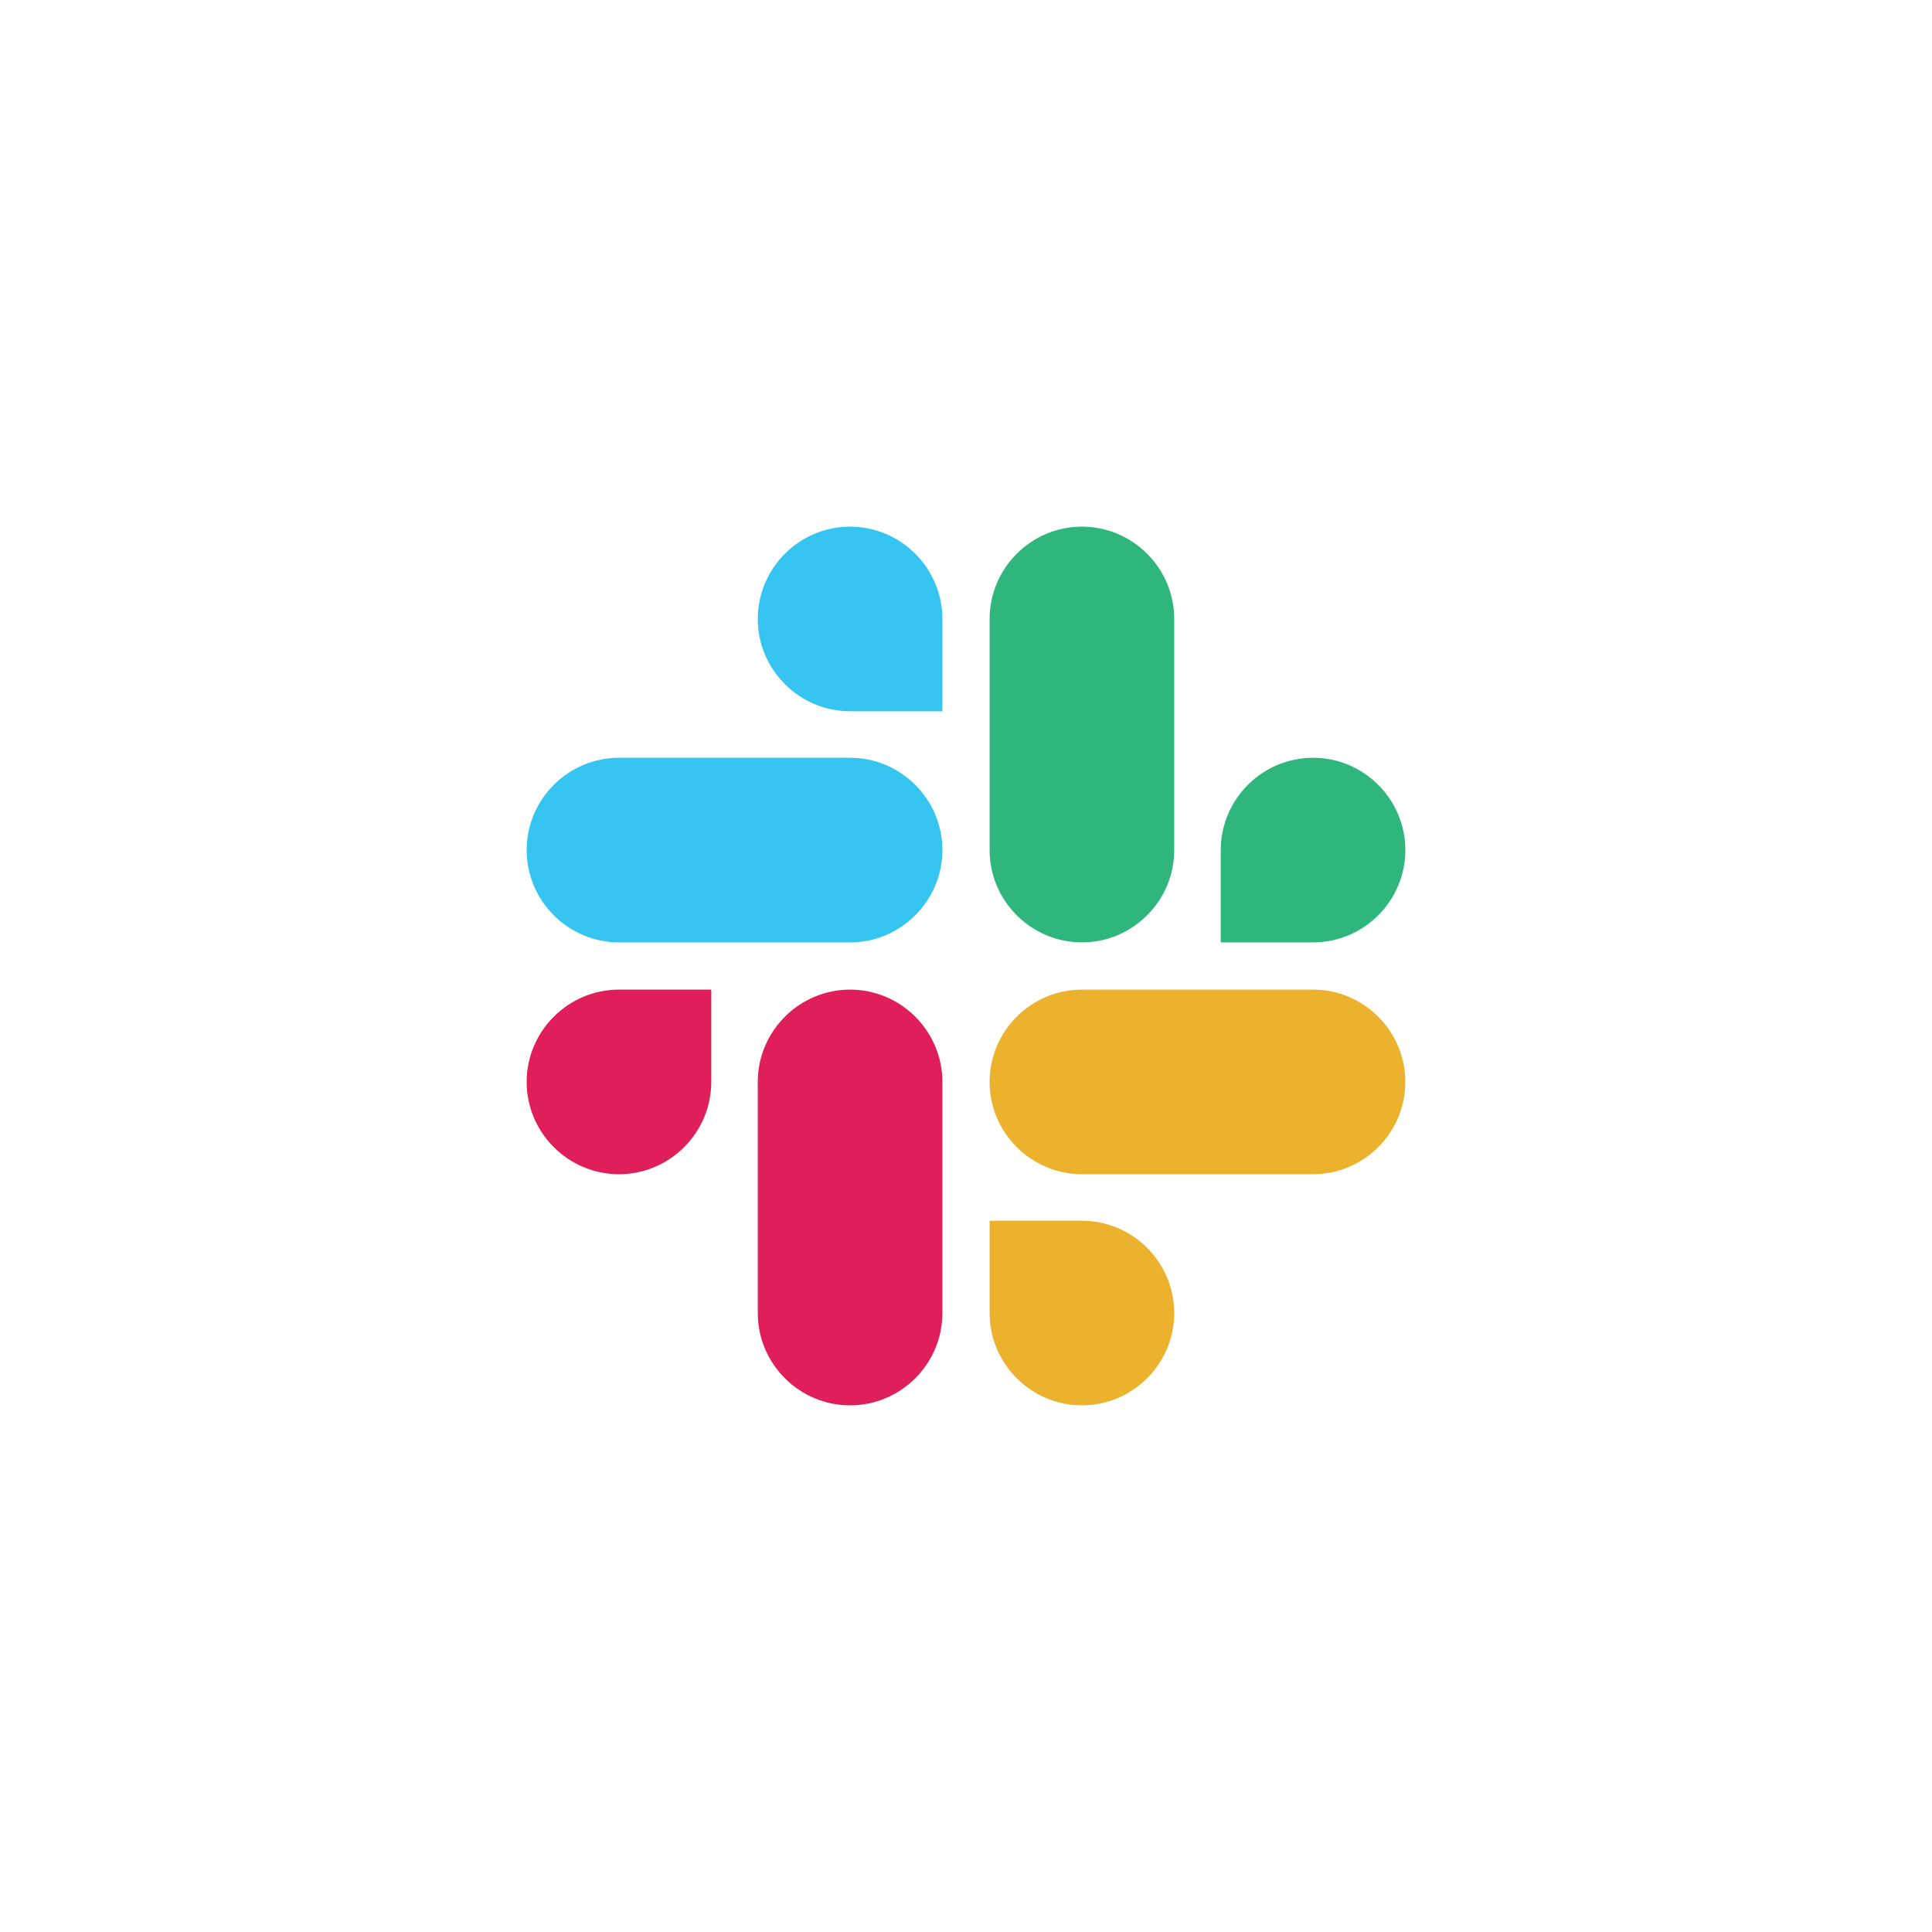
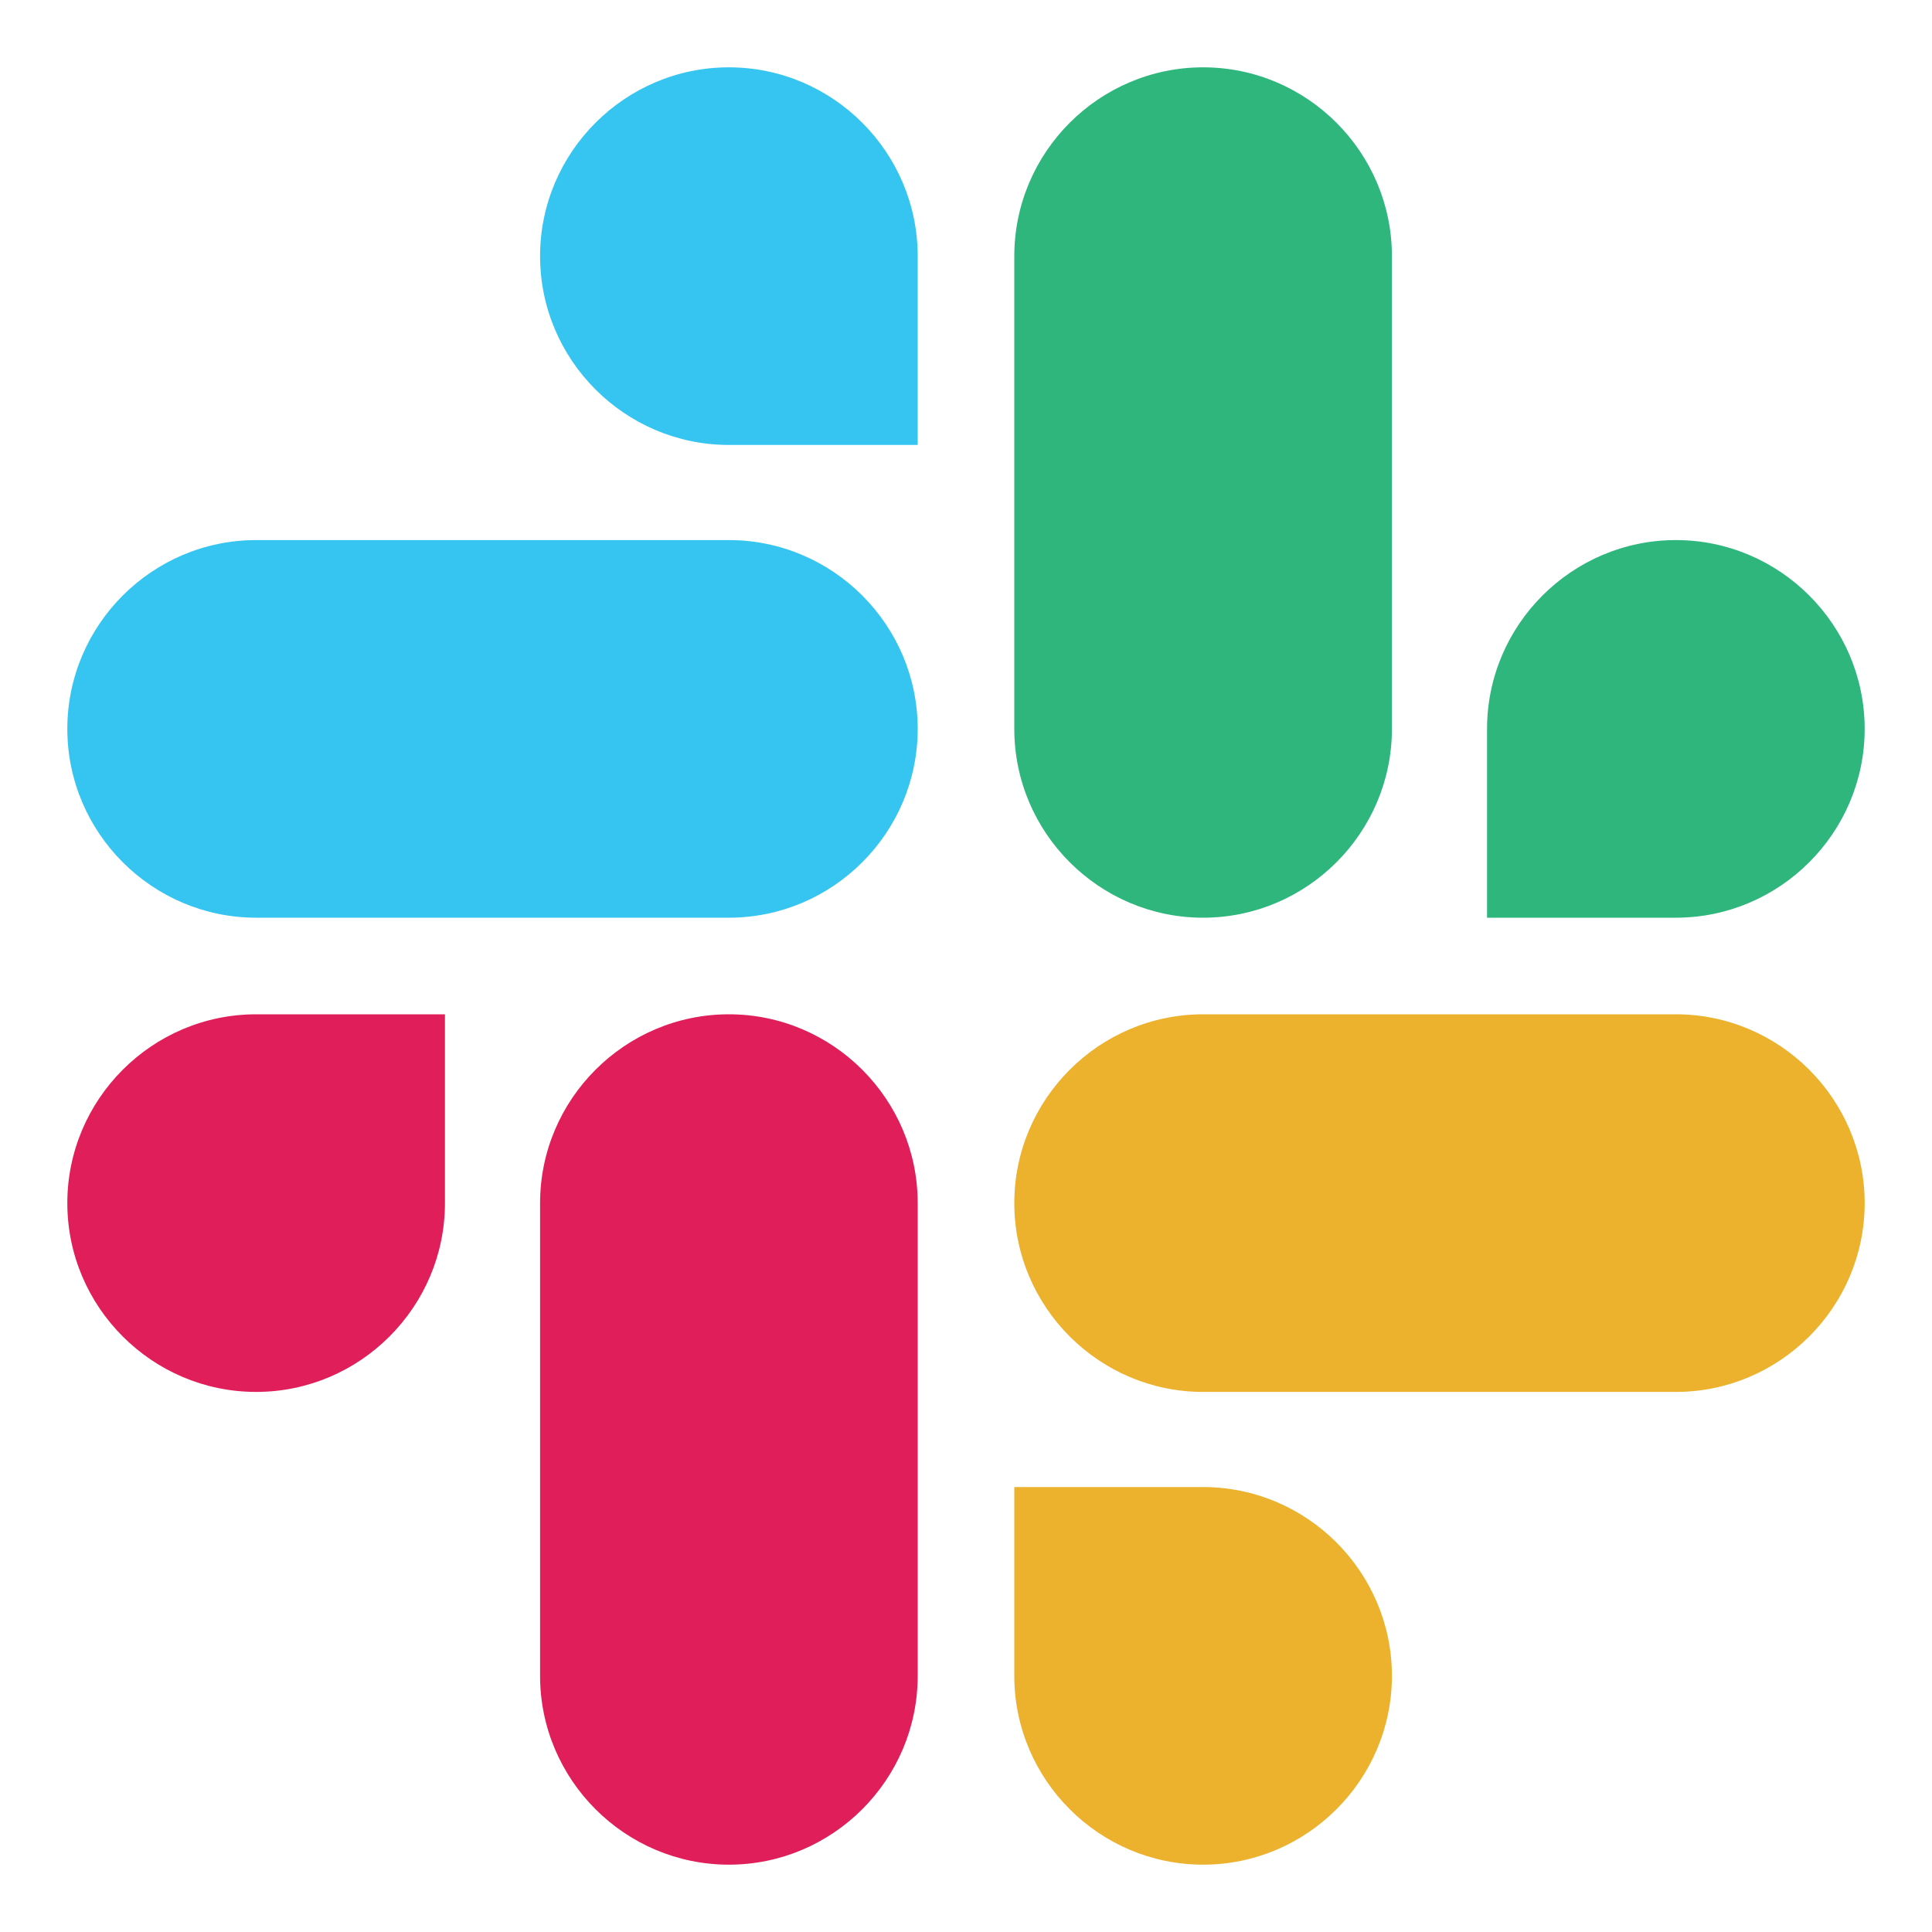
- <svg xmlns="http://www.w3.org/2000/svg" version="1.1" id="Layer_1" x="0px" y="0px" viewBox="0 0 270 270" style="enable-background:new 0 0 270 270;" xml:space="preserve">
+ <svg xmlns="http://www.w3.org/2000/svg" version="1.1" id="Layer_1" x="0px" y="0px" viewBox="0 0 132 132" style="enable-background:new 0 0 132 132;" xml:space="preserve">
  <style type="text/css">
	.st0{fill:#E01E5A;}
	.st1{fill:#36C5F0;}
	.st2{fill:#2EB67D;}
	.st3{fill:#ECB22E;}
</style>
  <g>
    <g>
-       <path class="st0" d="M99.4,151.2c0,7.1-5.8,12.9-12.9,12.9c-7.1,0-12.9-5.8-12.9-12.9c0-7.1,5.8-12.9,12.9-12.9h12.9V151.2z" />
-       <path class="st0" d="M105.9,151.2c0-7.1,5.8-12.9,12.9-12.9s12.9,5.8,12.9,12.9v32.3c0,7.1-5.8,12.9-12.9,12.9    s-12.9-5.8-12.9-12.9V151.2z" />
+       <path class="st0" d="M30.4,82.2c0,7.1-5.8,12.9-12.9,12.9S4.6,89.3,4.6,82.2c0-7.1,5.8-12.9,12.9-12.9h12.9V82.2z" />
+       <path class="st0" d="M36.9,82.2c0-7.1,5.8-12.9,12.9-12.9s12.9,5.8,12.9,12.9v32.3c0,7.1-5.8,12.9-12.9,12.9s-12.9-5.8-12.9-12.9    C36.9,114.5,36.9,82.2,36.9,82.2z" />
    </g>
    <g>
-       <path class="st1" d="M118.8,99.4c-7.1,0-12.9-5.8-12.9-12.9c0-7.1,5.8-12.9,12.9-12.9s12.9,5.8,12.9,12.9v12.9H118.8z" />
-       <path class="st1" d="M118.8,105.9c7.1,0,12.9,5.8,12.9,12.9s-5.8,12.9-12.9,12.9H86.5c-7.1,0-12.9-5.8-12.9-12.9    s5.8-12.9,12.9-12.9H118.8z" />
+       <path class="st1" d="M49.8,30.4c-7.1,0-12.9-5.8-12.9-12.9S42.7,4.6,49.8,4.6s12.9,5.8,12.9,12.9v12.9H49.8z" />
+       <path class="st1" d="M49.8,36.9c7.1,0,12.9,5.8,12.9,12.9s-5.8,12.9-12.9,12.9H17.5c-7.1,0-12.9-5.8-12.9-12.9s5.8-12.9,12.9-12.9    C17.5,36.9,49.8,36.9,49.8,36.9z" />
    </g>
    <g>
-       <path class="st2" d="M170.6,118.8c0-7.1,5.8-12.9,12.9-12.9c7.1,0,12.9,5.8,12.9,12.9s-5.8,12.9-12.9,12.9h-12.9V118.8z" />
-       <path class="st2" d="M164.1,118.8c0,7.1-5.8,12.9-12.9,12.9c-7.1,0-12.9-5.8-12.9-12.9V86.5c0-7.1,5.8-12.9,12.9-12.9    c7.1,0,12.9,5.8,12.9,12.9V118.8z" />
+       <path class="st2" d="M101.6,49.8c0-7.1,5.8-12.9,12.9-12.9c7.1,0,12.9,5.8,12.9,12.9s-5.8,12.9-12.9,12.9h-12.9V49.8z" />
+       <path class="st2" d="M95.1,49.8c0,7.1-5.8,12.9-12.9,12.9c-7.1,0-12.9-5.8-12.9-12.9V17.5c0-7.1,5.8-12.9,12.9-12.9    c7.1,0,12.9,5.8,12.9,12.9V49.8z" />
    </g>
    <g>
-       <path class="st3" d="M151.2,170.6c7.1,0,12.9,5.8,12.9,12.9c0,7.1-5.8,12.9-12.9,12.9c-7.1,0-12.9-5.8-12.9-12.9v-12.9H151.2z" />
-       <path class="st3" d="M151.2,164.1c-7.1,0-12.9-5.8-12.9-12.9c0-7.1,5.8-12.9,12.9-12.9h32.3c7.1,0,12.9,5.8,12.9,12.9    c0,7.1-5.8,12.9-12.9,12.9H151.2z" />
+       <path class="st3" d="M82.2,101.6c7.1,0,12.9,5.8,12.9,12.9c0,7.1-5.8,12.9-12.9,12.9c-7.1,0-12.9-5.8-12.9-12.9v-12.9H82.2z" />
+       <path class="st3" d="M82.2,95.1c-7.1,0-12.9-5.8-12.9-12.9c0-7.1,5.8-12.9,12.9-12.9h32.3c7.1,0,12.9,5.8,12.9,12.9    c0,7.1-5.8,12.9-12.9,12.9H82.2z" />
    </g>
  </g>
</svg>
